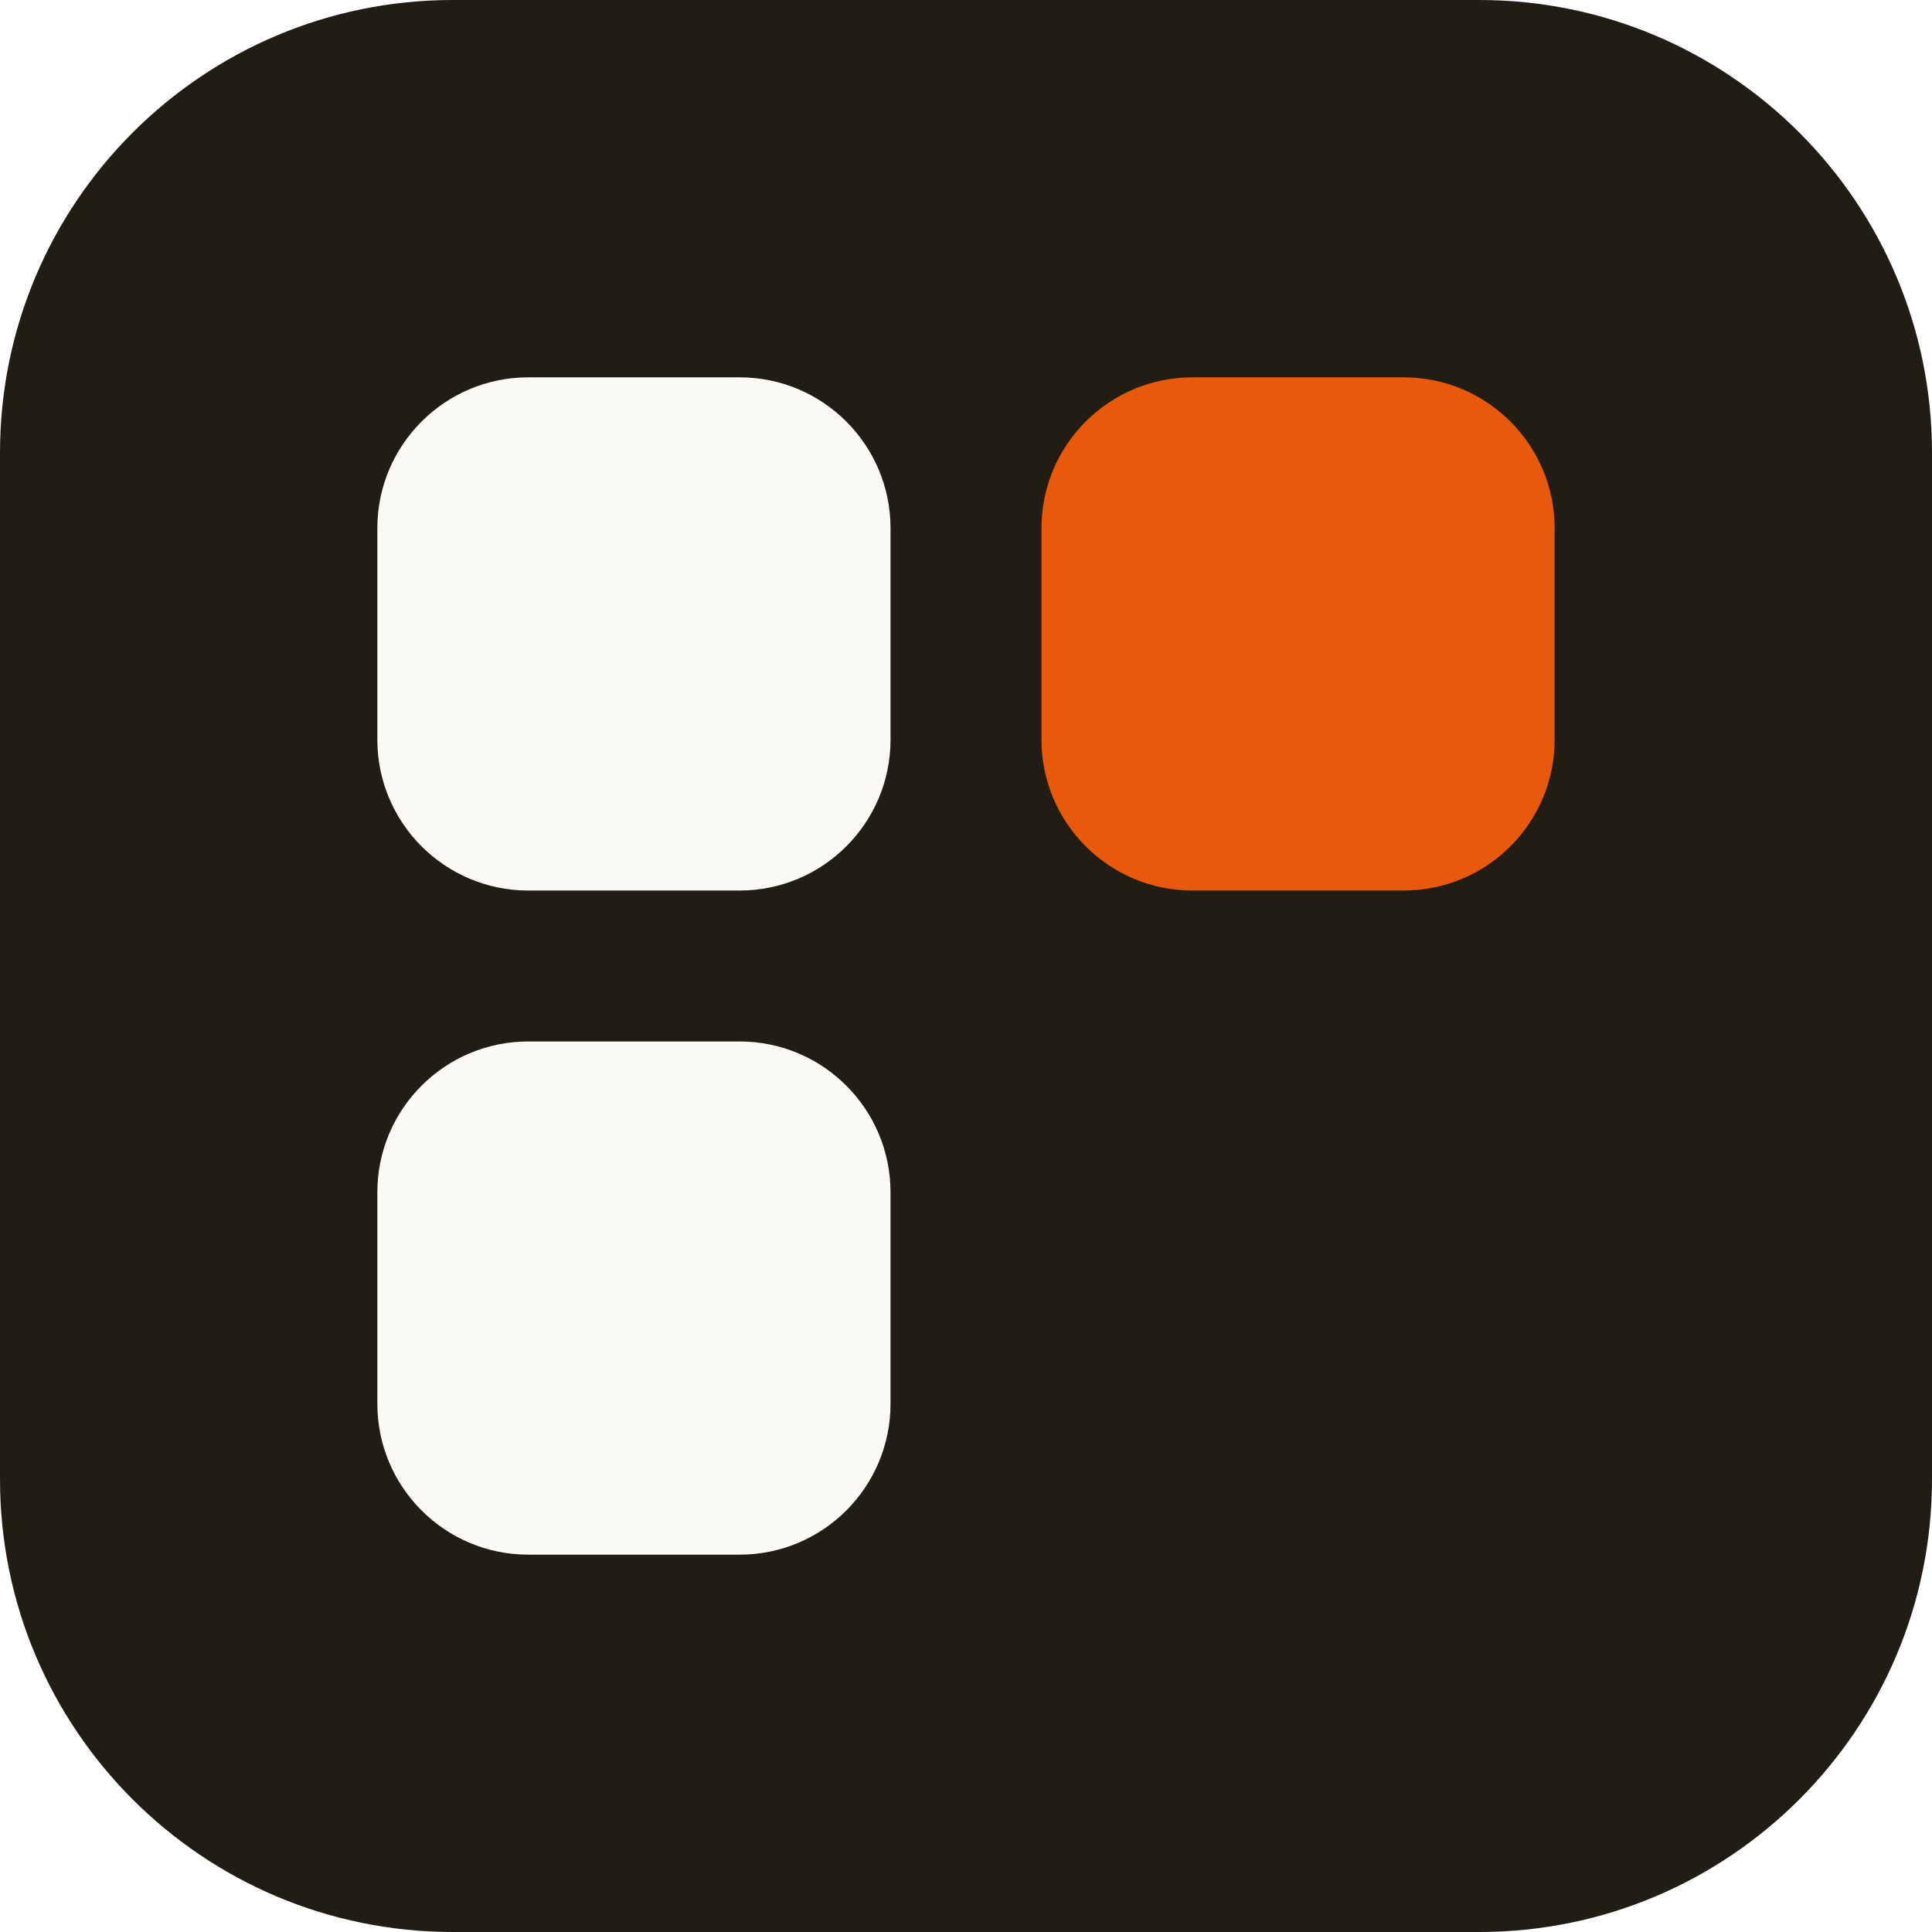
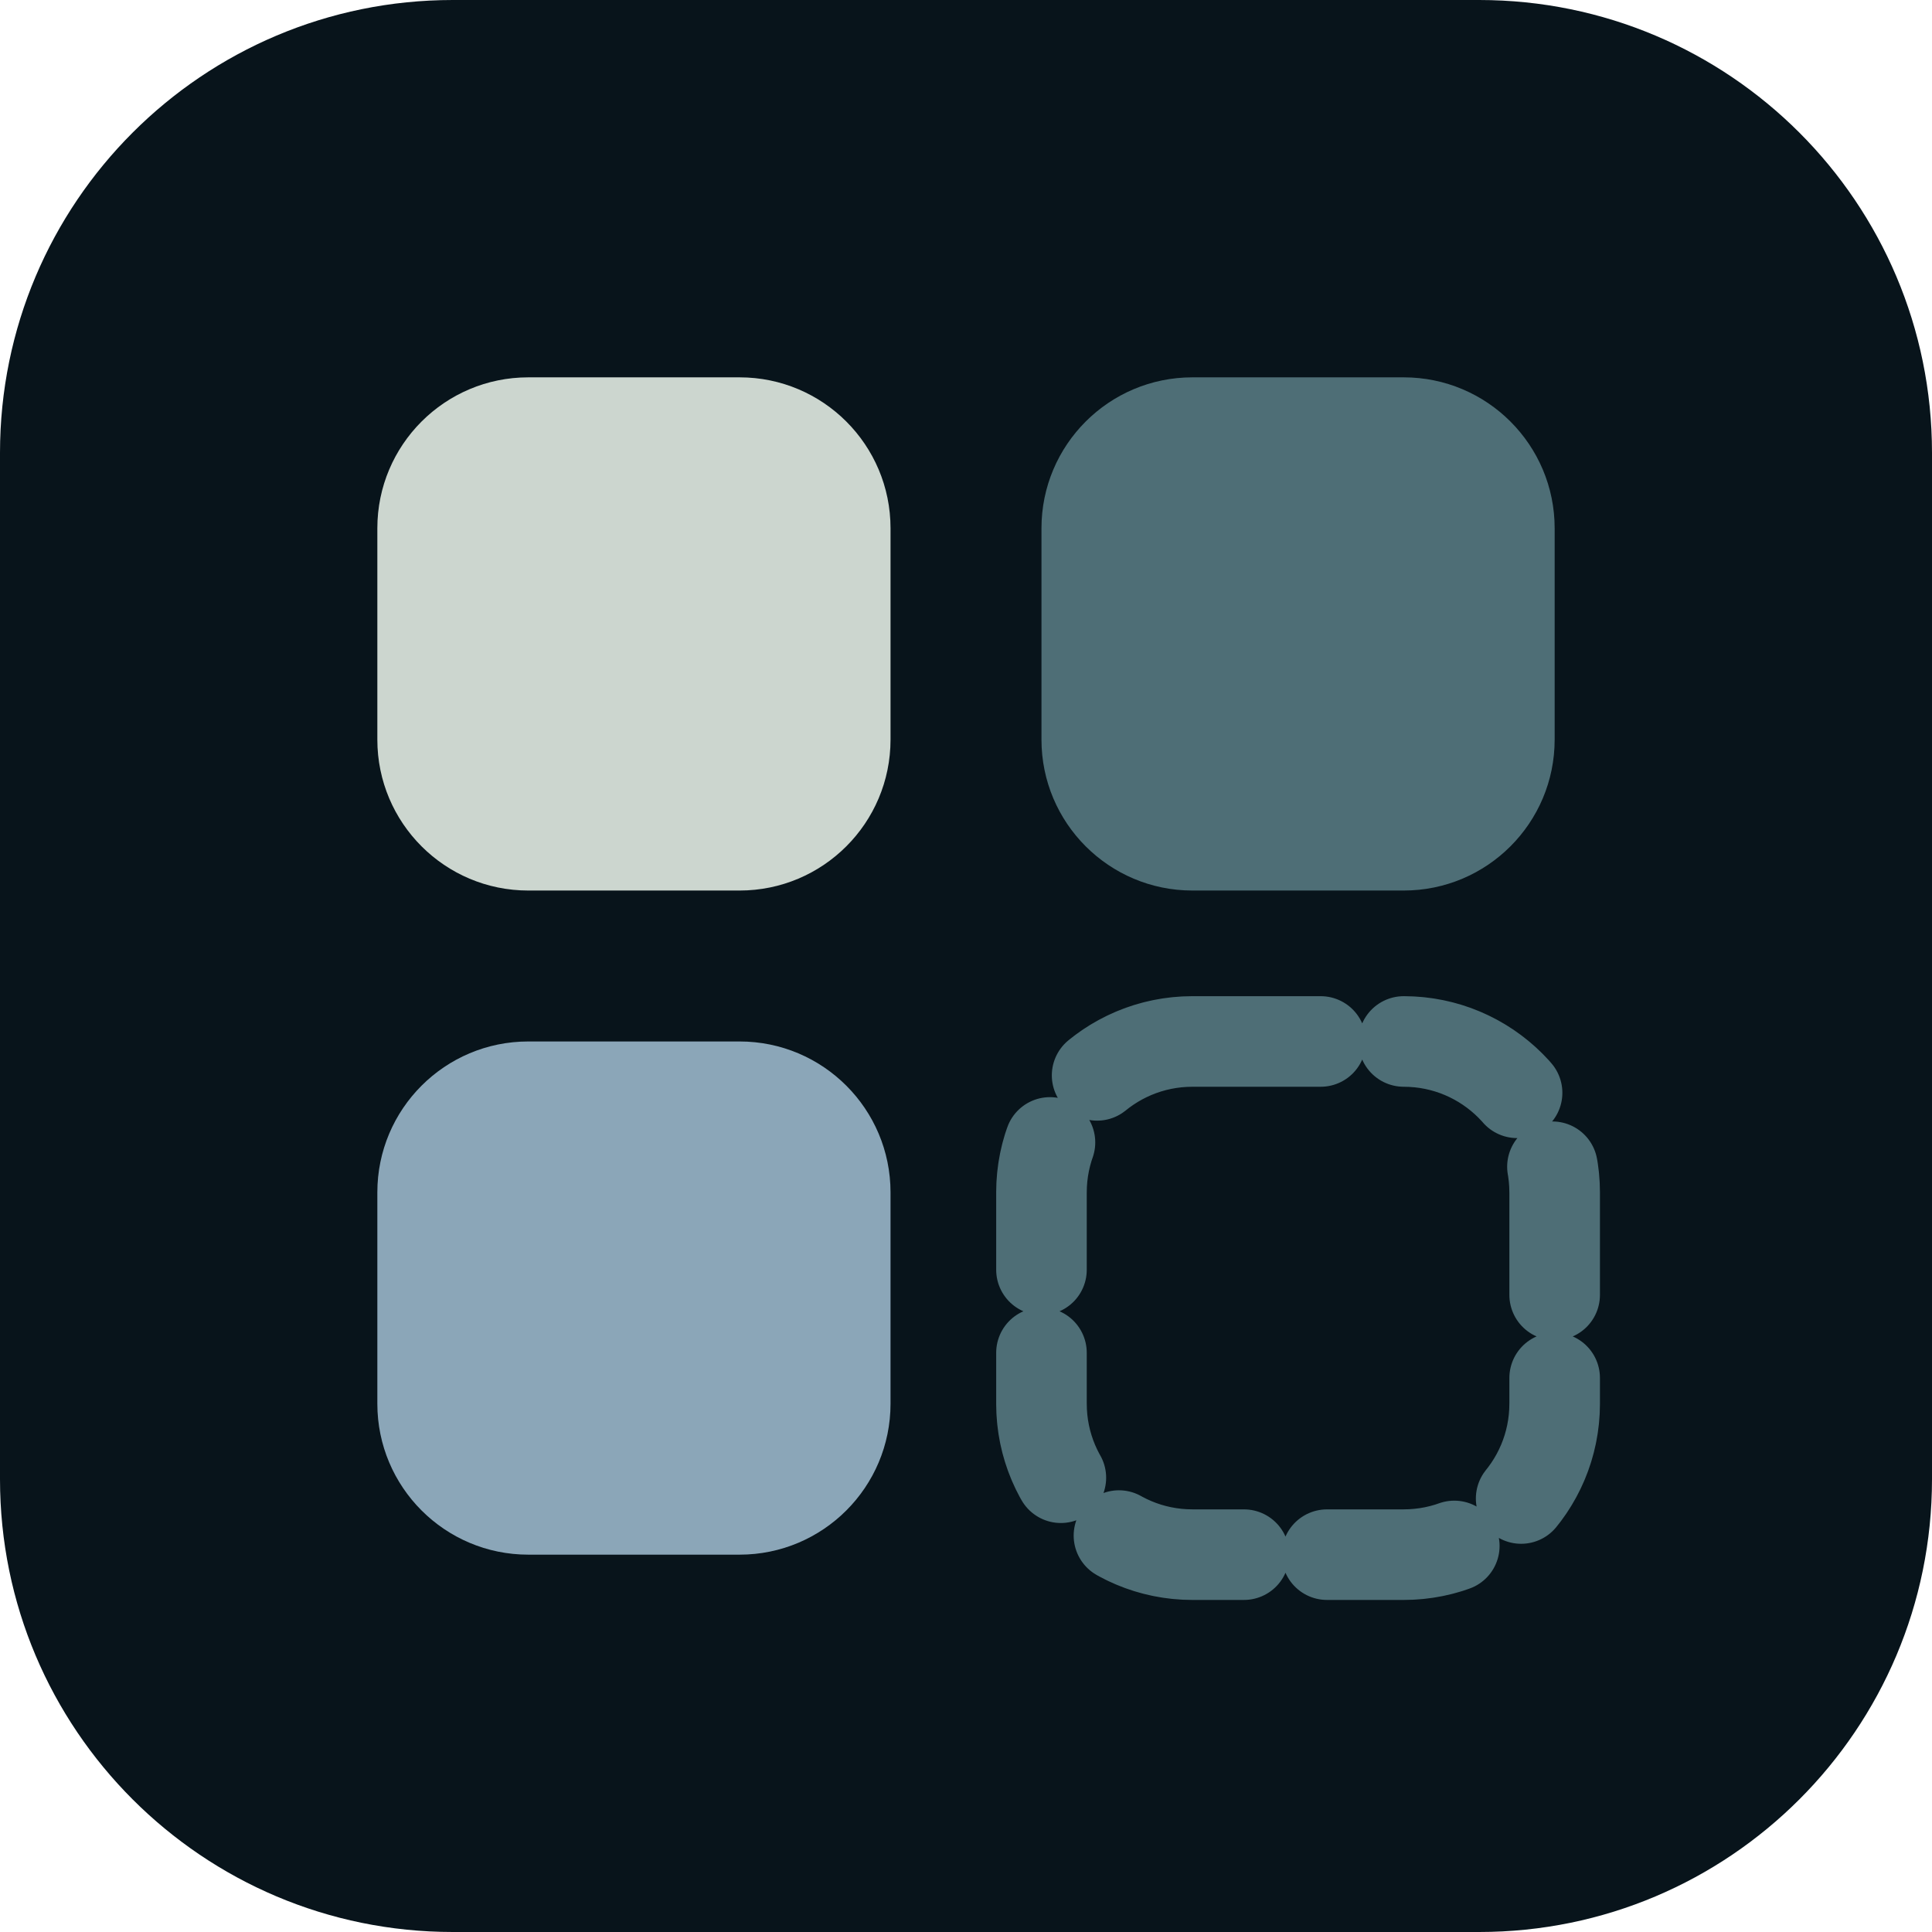
<svg xmlns="http://www.w3.org/2000/svg" viewBox="0 0 128 128" role="img" aria-labelledby="title">
-   <rect width="128" height="128" rx="30" fill="#211d15" />
-   <rect x="25" y="25" width="34" height="34" rx="10" fill="#fbf9f4" />
-   <rect x="69" y="25" width="34" height="34" rx="10" fill="#e8590c" />
-   <rect x="25" y="69" width="34" height="34" rx="10" fill="#fbf9f4" />
+   <rect width="128" height="128" rx="30" fill="#08141B" />
+   <rect x="25" y="25" width="34" height="34" rx="10" fill="#CCD6CF" />
+   <rect x="69" y="25" width="34" height="34" rx="10" fill="#4E6E76" />
+   <rect x="25" y="69" width="34" height="34" rx="10" fill="#8BA6B8" />
+   <rect x="69" y="69" width="34" height="34" rx="10" fill="none" stroke="#4E6E76" stroke-width="6" stroke-dasharray="8.5 5.5" stroke-linecap="round" />
</svg>
